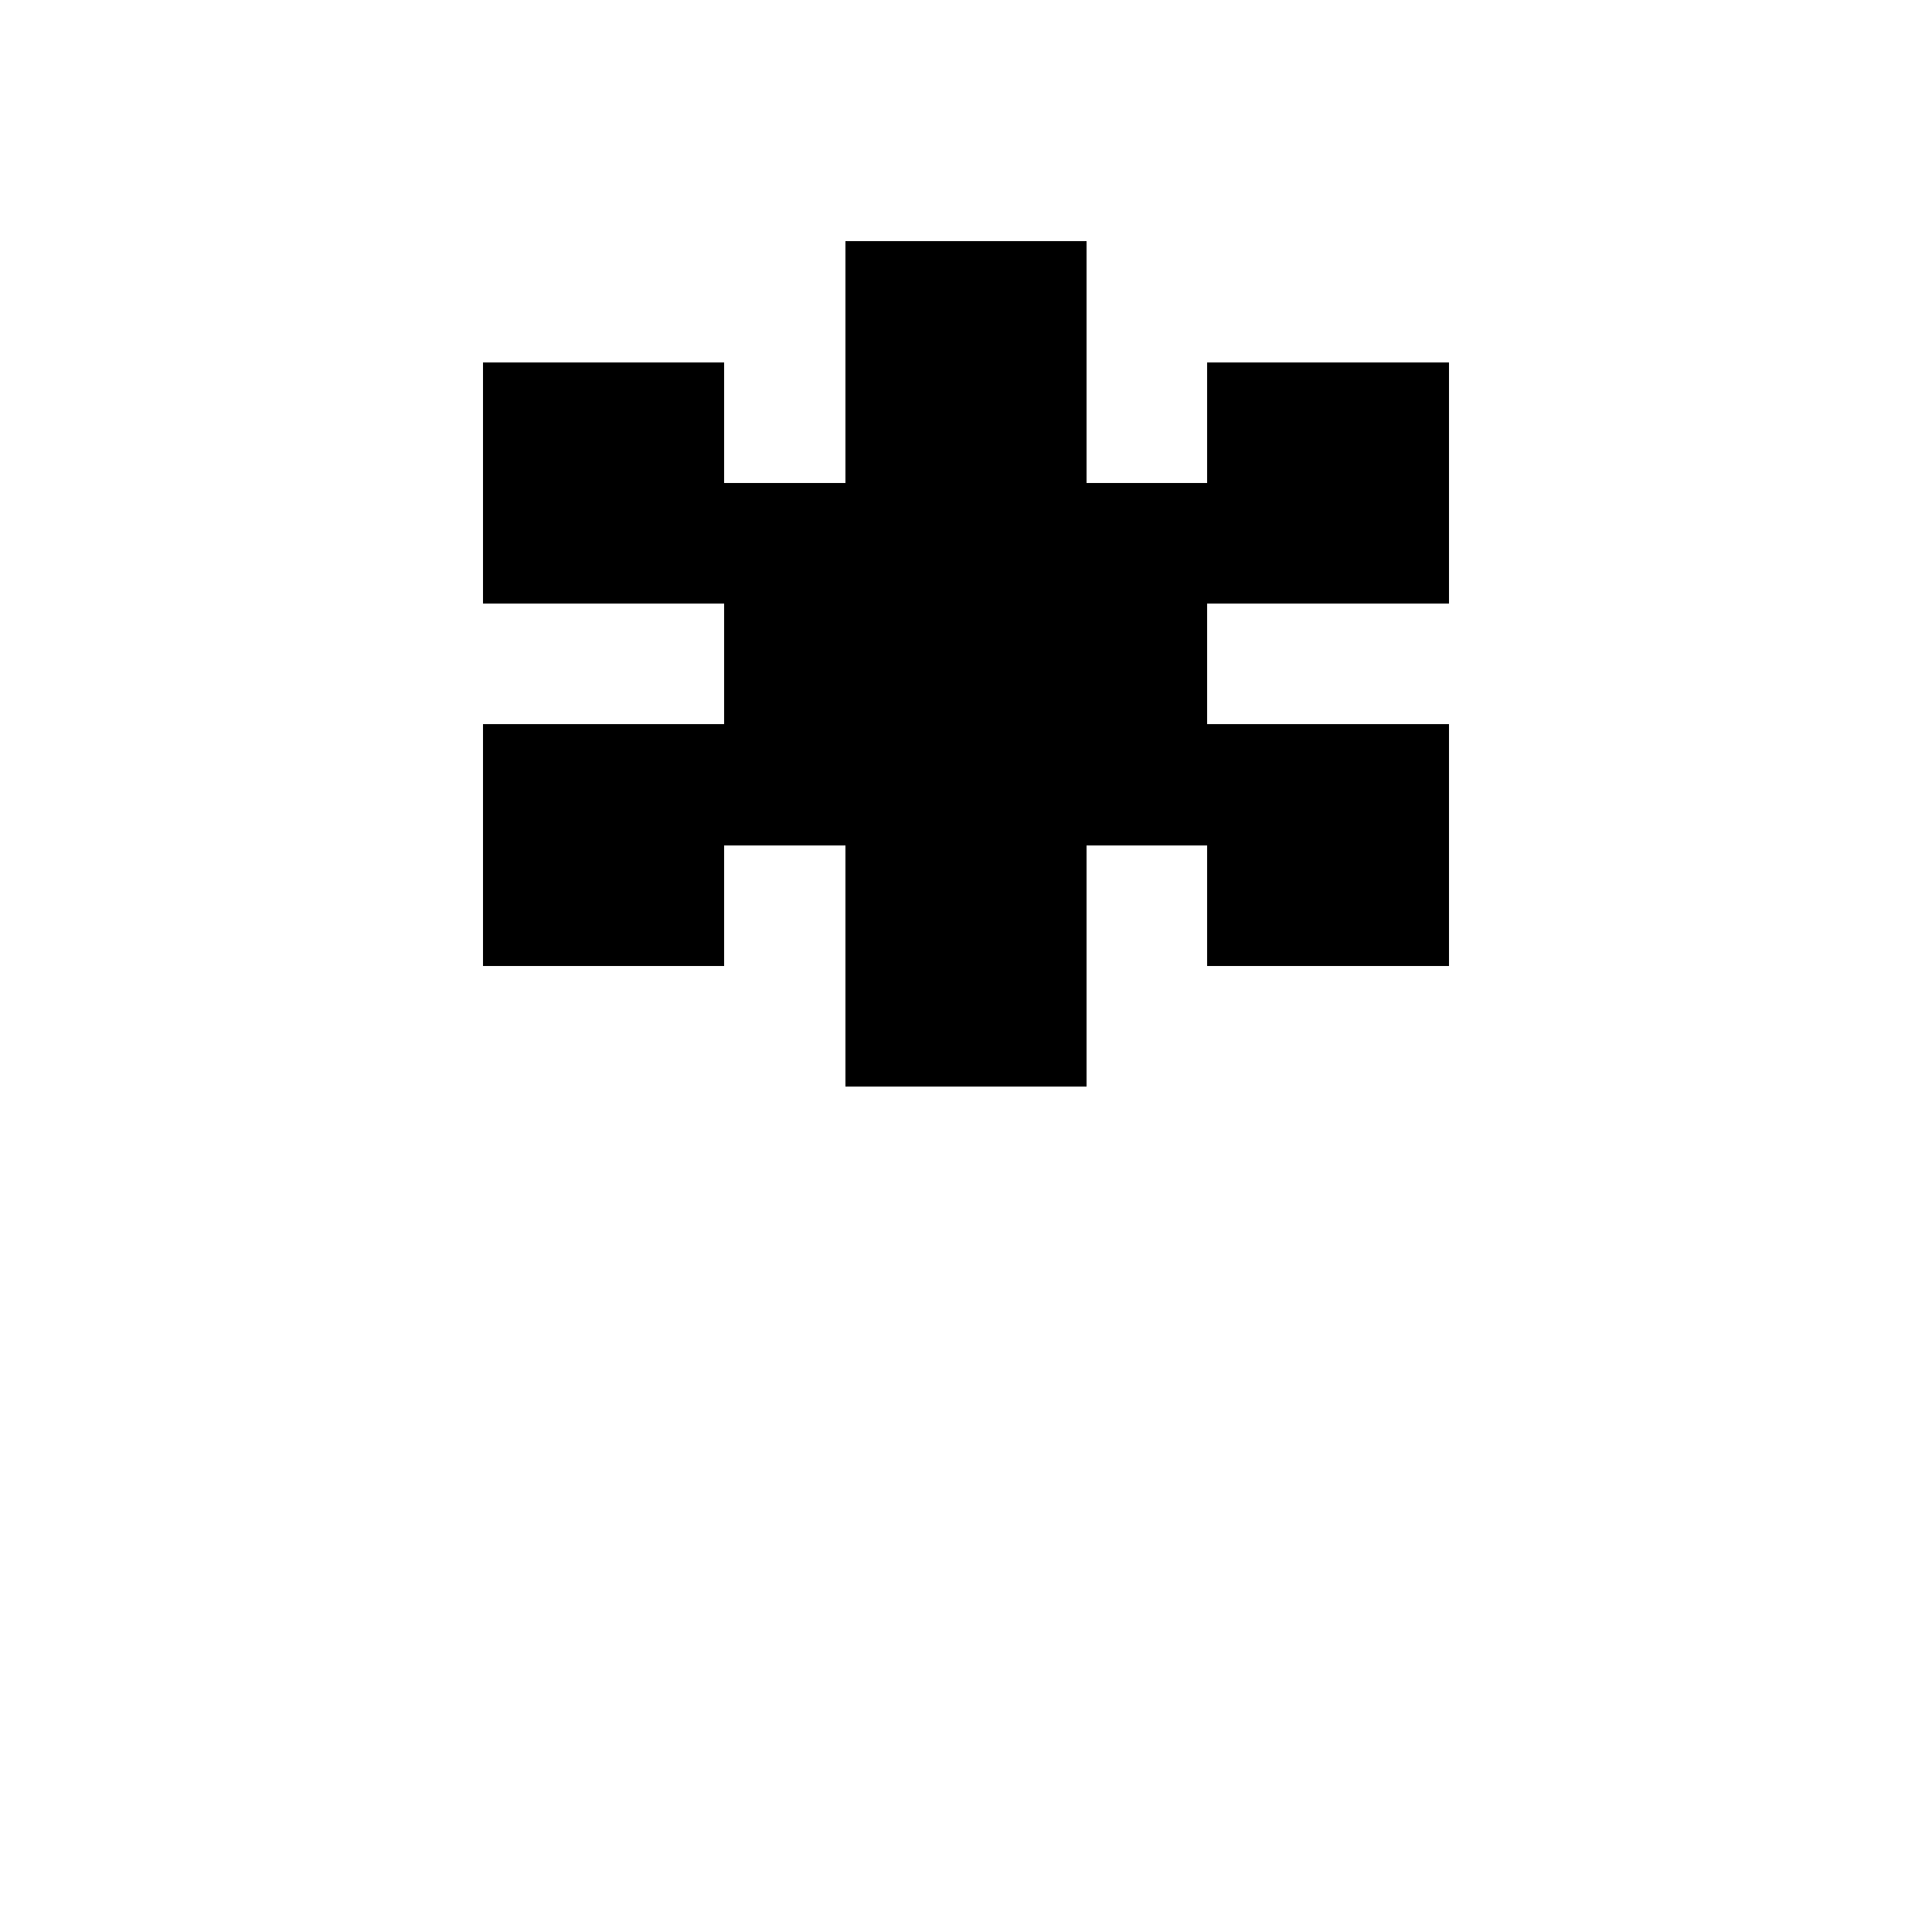
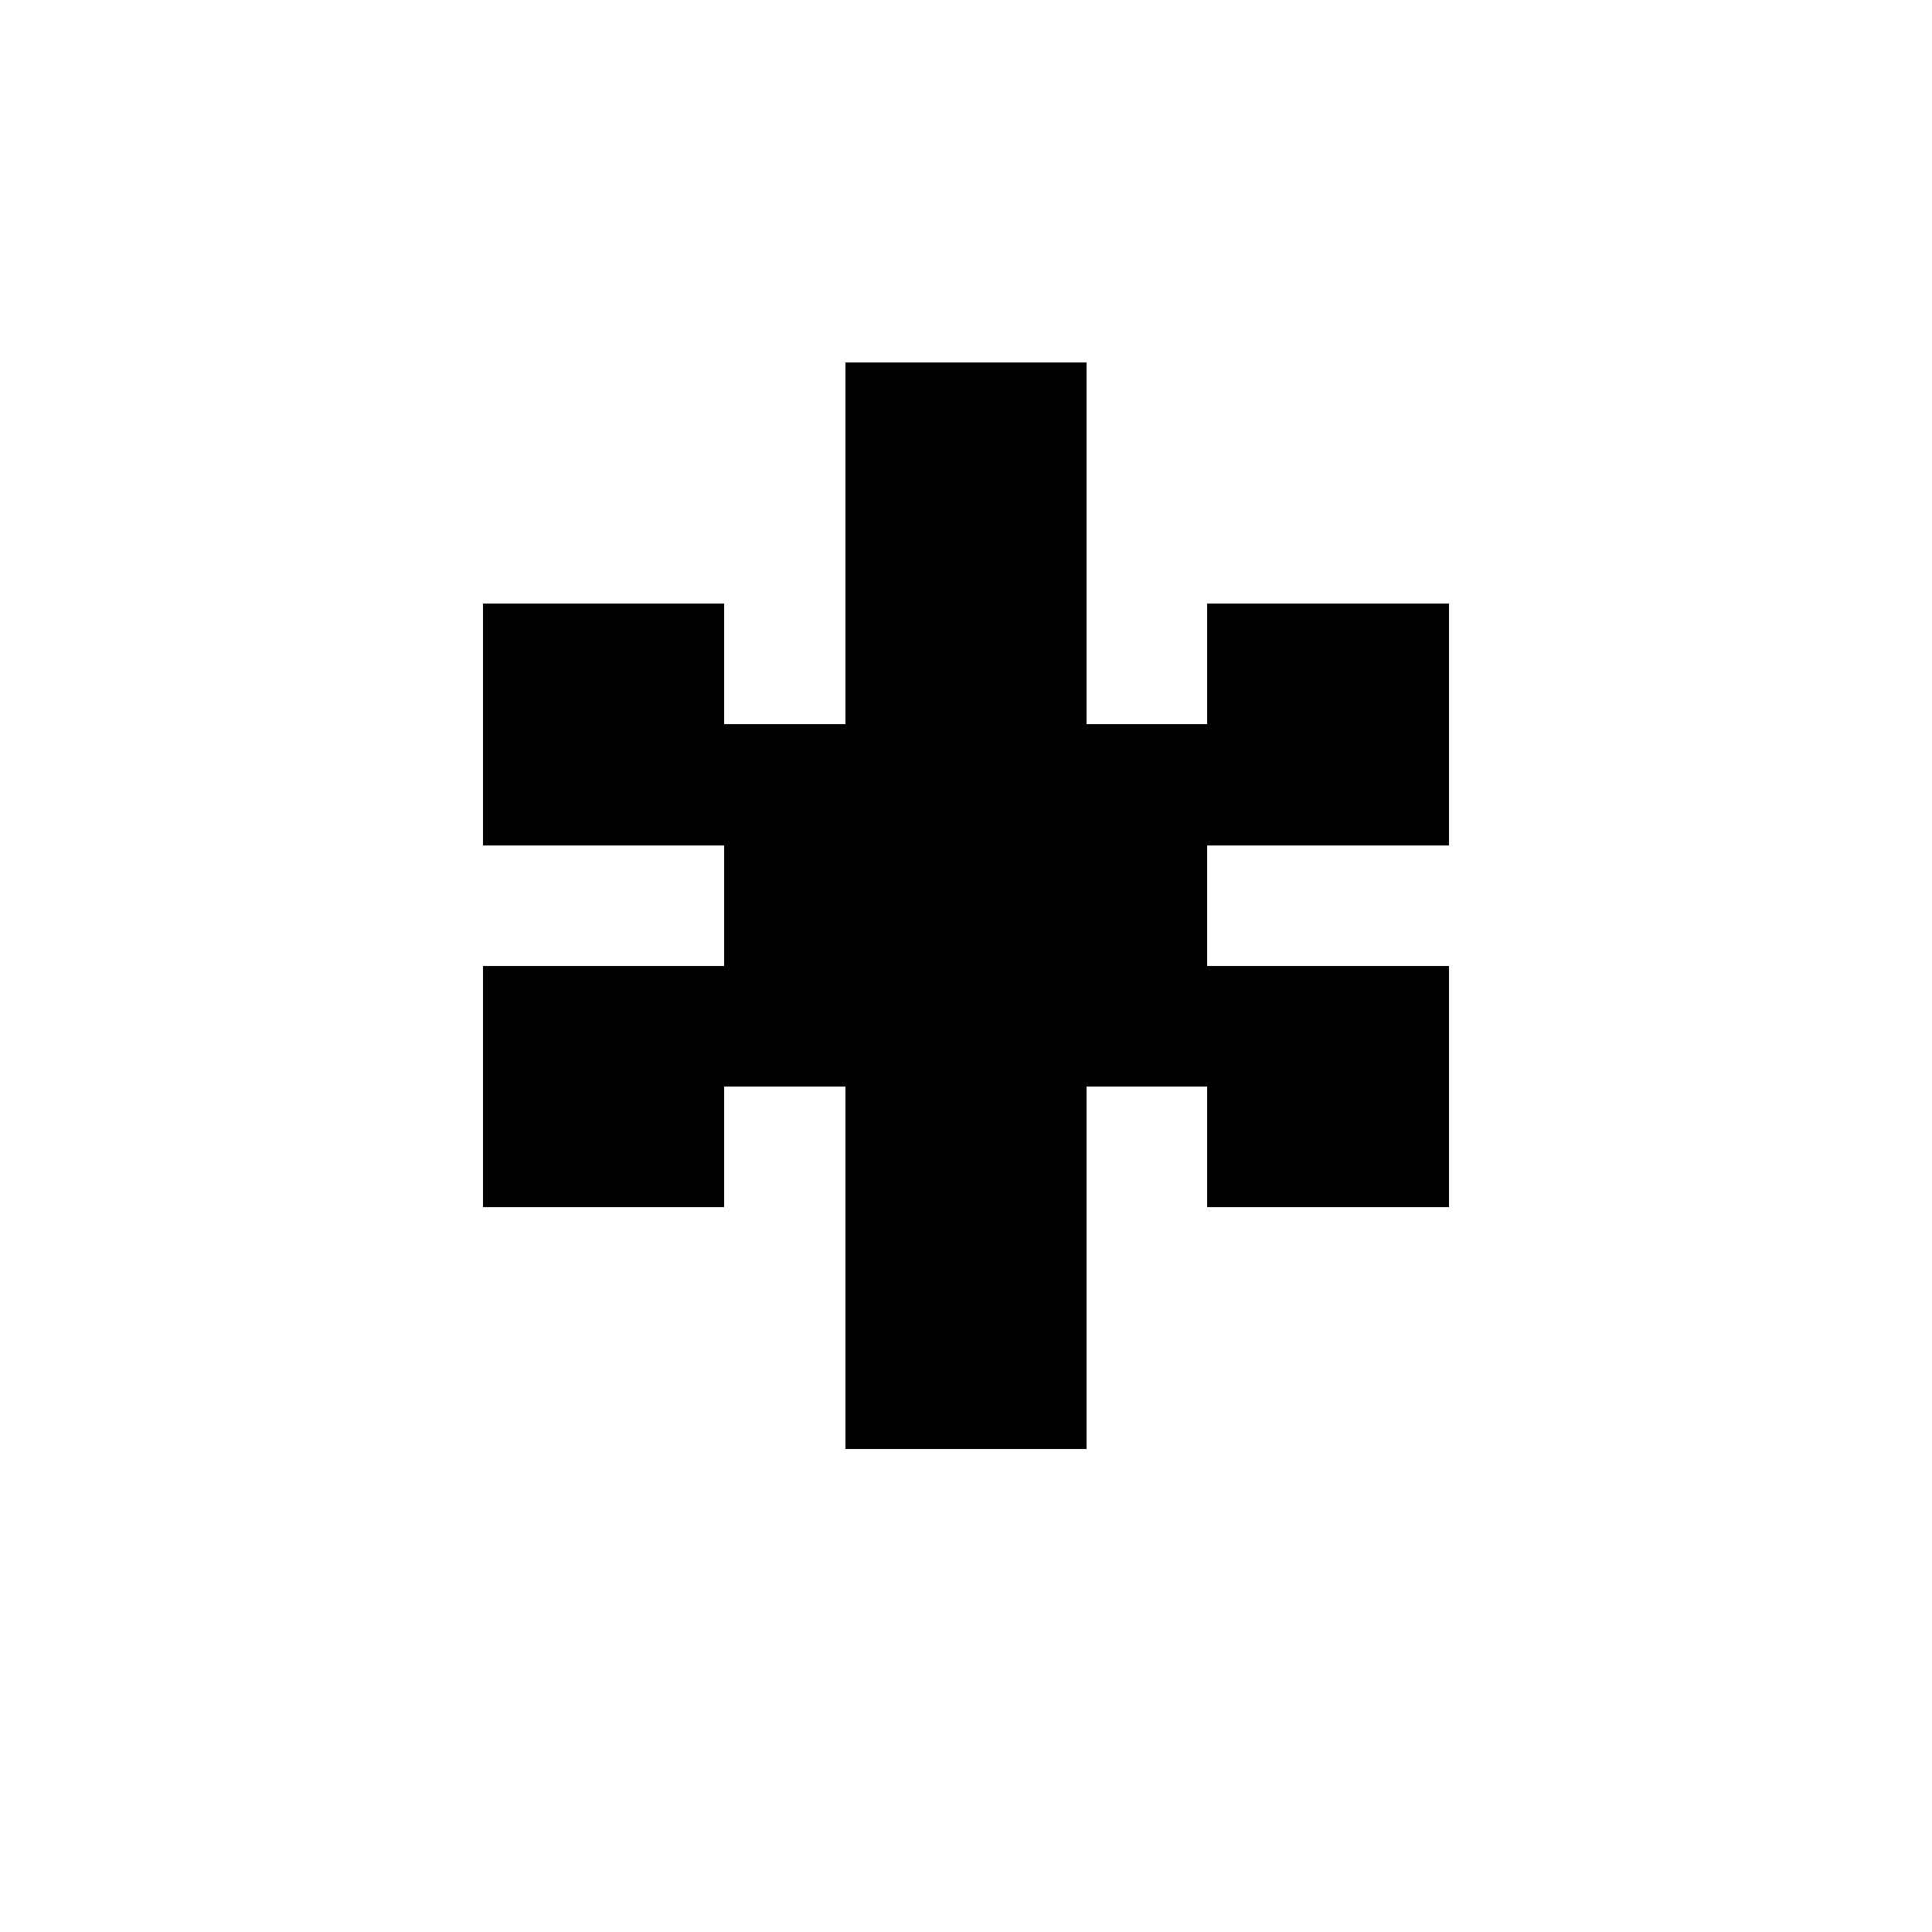
<svg xmlns="http://www.w3.org/2000/svg" baseProfile="full" height="64px" version="1.1" width="64px">
  <defs />
-   <rect fill="rgb(0,0,0)" height="4px" shape-rendering="crispEdges" width="4px" x="16px" y="12px" />
-   <rect fill="rgb(0,0,0)" height="4px" shape-rendering="crispEdges" width="4px" x="16px" y="16px" />
+   <rect fill="rgb(0,0,0)" height="4px" shape-rendering="crispEdges" width="4px" x="16px" y="20px" />
  <rect fill="rgb(0,0,0)" height="4px" shape-rendering="crispEdges" width="4px" x="16px" y="24px" />
-   <rect fill="rgb(0,0,0)" height="4px" shape-rendering="crispEdges" width="4px" x="16px" y="28px" />
-   <rect fill="rgb(0,0,0)" height="4px" shape-rendering="crispEdges" width="4px" x="20px" y="12px" />
-   <rect fill="rgb(0,0,0)" height="4px" shape-rendering="crispEdges" width="4px" x="20px" y="16px" />
+   <rect fill="rgb(0,0,0)" height="4px" shape-rendering="crispEdges" width="4px" x="16px" y="32px" />
+   <rect fill="rgb(0,0,0)" height="4px" shape-rendering="crispEdges" width="4px" x="16px" y="36px" />
+   <rect fill="rgb(0,0,0)" height="4px" shape-rendering="crispEdges" width="4px" x="20px" y="20px" />
  <rect fill="rgb(0,0,0)" height="4px" shape-rendering="crispEdges" width="4px" x="20px" y="24px" />
-   <rect fill="rgb(0,0,0)" height="4px" shape-rendering="crispEdges" width="4px" x="20px" y="28px" />
-   <rect fill="rgb(0,0,0)" height="4px" shape-rendering="crispEdges" width="4px" x="24px" y="16px" />
-   <rect fill="rgb(0,0,0)" height="4px" shape-rendering="crispEdges" width="4px" x="24px" y="20px" />
+   <rect fill="rgb(0,0,0)" height="4px" shape-rendering="crispEdges" width="4px" x="20px" y="32px" />
+   <rect fill="rgb(0,0,0)" height="4px" shape-rendering="crispEdges" width="4px" x="20px" y="36px" />
  <rect fill="rgb(0,0,0)" height="4px" shape-rendering="crispEdges" width="4px" x="24px" y="24px" />
-   <rect fill="rgb(0,0,0)" height="4px" shape-rendering="crispEdges" width="4px" x="28px" y="8px" />
+   <rect fill="rgb(0,0,0)" height="4px" shape-rendering="crispEdges" width="4px" x="24px" y="28px" />
+   <rect fill="rgb(0,0,0)" height="4px" shape-rendering="crispEdges" width="4px" x="24px" y="32px" />
  <rect fill="rgb(0,0,0)" height="4px" shape-rendering="crispEdges" width="4px" x="28px" y="12px" />
  <rect fill="rgb(0,0,0)" height="4px" shape-rendering="crispEdges" width="4px" x="28px" y="16px" />
  <rect fill="rgb(0,0,0)" height="4px" shape-rendering="crispEdges" width="4px" x="28px" y="20px" />
  <rect fill="rgb(0,0,0)" height="4px" shape-rendering="crispEdges" width="4px" x="28px" y="24px" />
  <rect fill="rgb(0,0,0)" height="4px" shape-rendering="crispEdges" width="4px" x="28px" y="28px" />
  <rect fill="rgb(0,0,0)" height="4px" shape-rendering="crispEdges" width="4px" x="28px" y="32px" />
-   <rect fill="rgb(0,0,0)" height="4px" shape-rendering="crispEdges" width="4px" x="32px" y="8px" />
+   <rect fill="rgb(0,0,0)" height="4px" shape-rendering="crispEdges" width="4px" x="28px" y="36px" />
+   <rect fill="rgb(0,0,0)" height="4px" shape-rendering="crispEdges" width="4px" x="28px" y="40px" />
+   <rect fill="rgb(0,0,0)" height="4px" shape-rendering="crispEdges" width="4px" x="28px" y="44px" />
  <rect fill="rgb(0,0,0)" height="4px" shape-rendering="crispEdges" width="4px" x="32px" y="12px" />
  <rect fill="rgb(0,0,0)" height="4px" shape-rendering="crispEdges" width="4px" x="32px" y="16px" />
  <rect fill="rgb(0,0,0)" height="4px" shape-rendering="crispEdges" width="4px" x="32px" y="20px" />
  <rect fill="rgb(0,0,0)" height="4px" shape-rendering="crispEdges" width="4px" x="32px" y="24px" />
  <rect fill="rgb(0,0,0)" height="4px" shape-rendering="crispEdges" width="4px" x="32px" y="28px" />
  <rect fill="rgb(0,0,0)" height="4px" shape-rendering="crispEdges" width="4px" x="32px" y="32px" />
-   <rect fill="rgb(0,0,0)" height="4px" shape-rendering="crispEdges" width="4px" x="36px" y="16px" />
-   <rect fill="rgb(0,0,0)" height="4px" shape-rendering="crispEdges" width="4px" x="36px" y="20px" />
+   <rect fill="rgb(0,0,0)" height="4px" shape-rendering="crispEdges" width="4px" x="32px" y="36px" />
+   <rect fill="rgb(0,0,0)" height="4px" shape-rendering="crispEdges" width="4px" x="32px" y="40px" />
+   <rect fill="rgb(0,0,0)" height="4px" shape-rendering="crispEdges" width="4px" x="32px" y="44px" />
  <rect fill="rgb(0,0,0)" height="4px" shape-rendering="crispEdges" width="4px" x="36px" y="24px" />
-   <rect fill="rgb(0,0,0)" height="4px" shape-rendering="crispEdges" width="4px" x="40px" y="12px" />
-   <rect fill="rgb(0,0,0)" height="4px" shape-rendering="crispEdges" width="4px" x="40px" y="16px" />
+   <rect fill="rgb(0,0,0)" height="4px" shape-rendering="crispEdges" width="4px" x="36px" y="28px" />
+   <rect fill="rgb(0,0,0)" height="4px" shape-rendering="crispEdges" width="4px" x="36px" y="32px" />
+   <rect fill="rgb(0,0,0)" height="4px" shape-rendering="crispEdges" width="4px" x="40px" y="20px" />
  <rect fill="rgb(0,0,0)" height="4px" shape-rendering="crispEdges" width="4px" x="40px" y="24px" />
-   <rect fill="rgb(0,0,0)" height="4px" shape-rendering="crispEdges" width="4px" x="40px" y="28px" />
-   <rect fill="rgb(0,0,0)" height="4px" shape-rendering="crispEdges" width="4px" x="44px" y="12px" />
-   <rect fill="rgb(0,0,0)" height="4px" shape-rendering="crispEdges" width="4px" x="44px" y="16px" />
+   <rect fill="rgb(0,0,0)" height="4px" shape-rendering="crispEdges" width="4px" x="40px" y="32px" />
+   <rect fill="rgb(0,0,0)" height="4px" shape-rendering="crispEdges" width="4px" x="40px" y="36px" />
+   <rect fill="rgb(0,0,0)" height="4px" shape-rendering="crispEdges" width="4px" x="44px" y="20px" />
  <rect fill="rgb(0,0,0)" height="4px" shape-rendering="crispEdges" width="4px" x="44px" y="24px" />
-   <rect fill="rgb(0,0,0)" height="4px" shape-rendering="crispEdges" width="4px" x="44px" y="28px" />
+   <rect fill="rgb(0,0,0)" height="4px" shape-rendering="crispEdges" width="4px" x="44px" y="32px" />
+   <rect fill="rgb(0,0,0)" height="4px" shape-rendering="crispEdges" width="4px" x="44px" y="36px" />
</svg>
